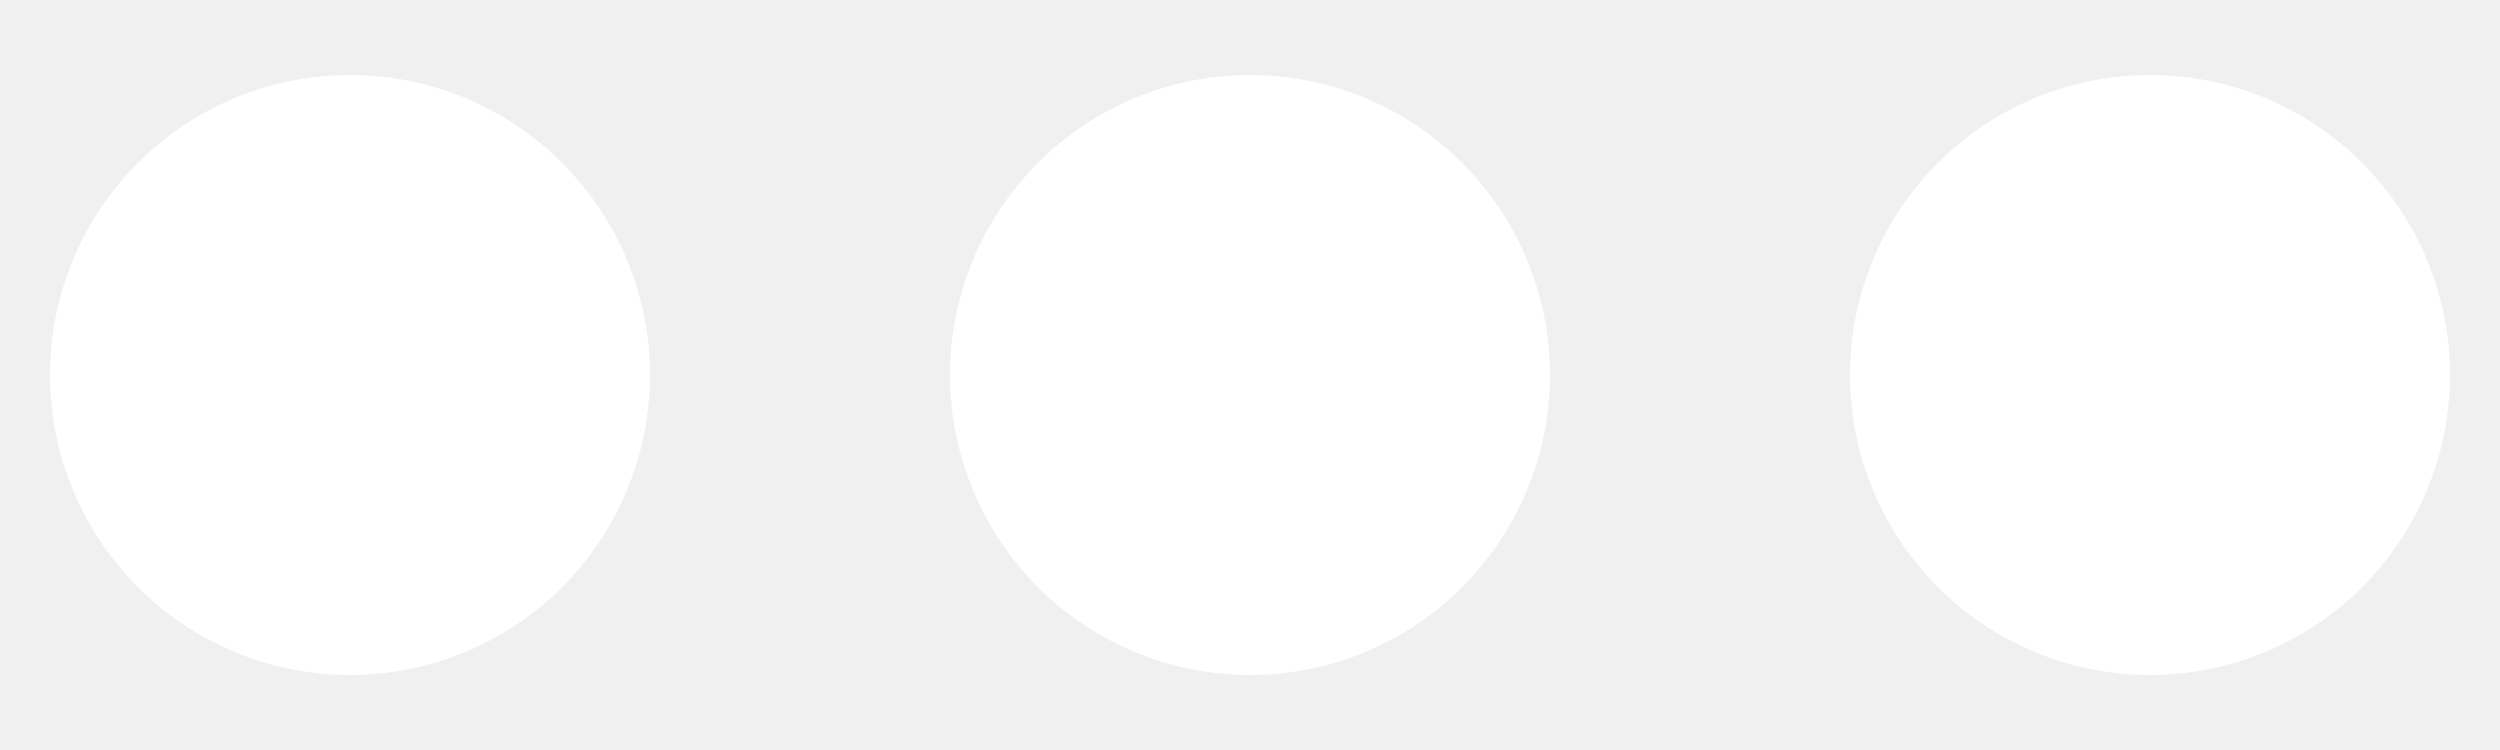
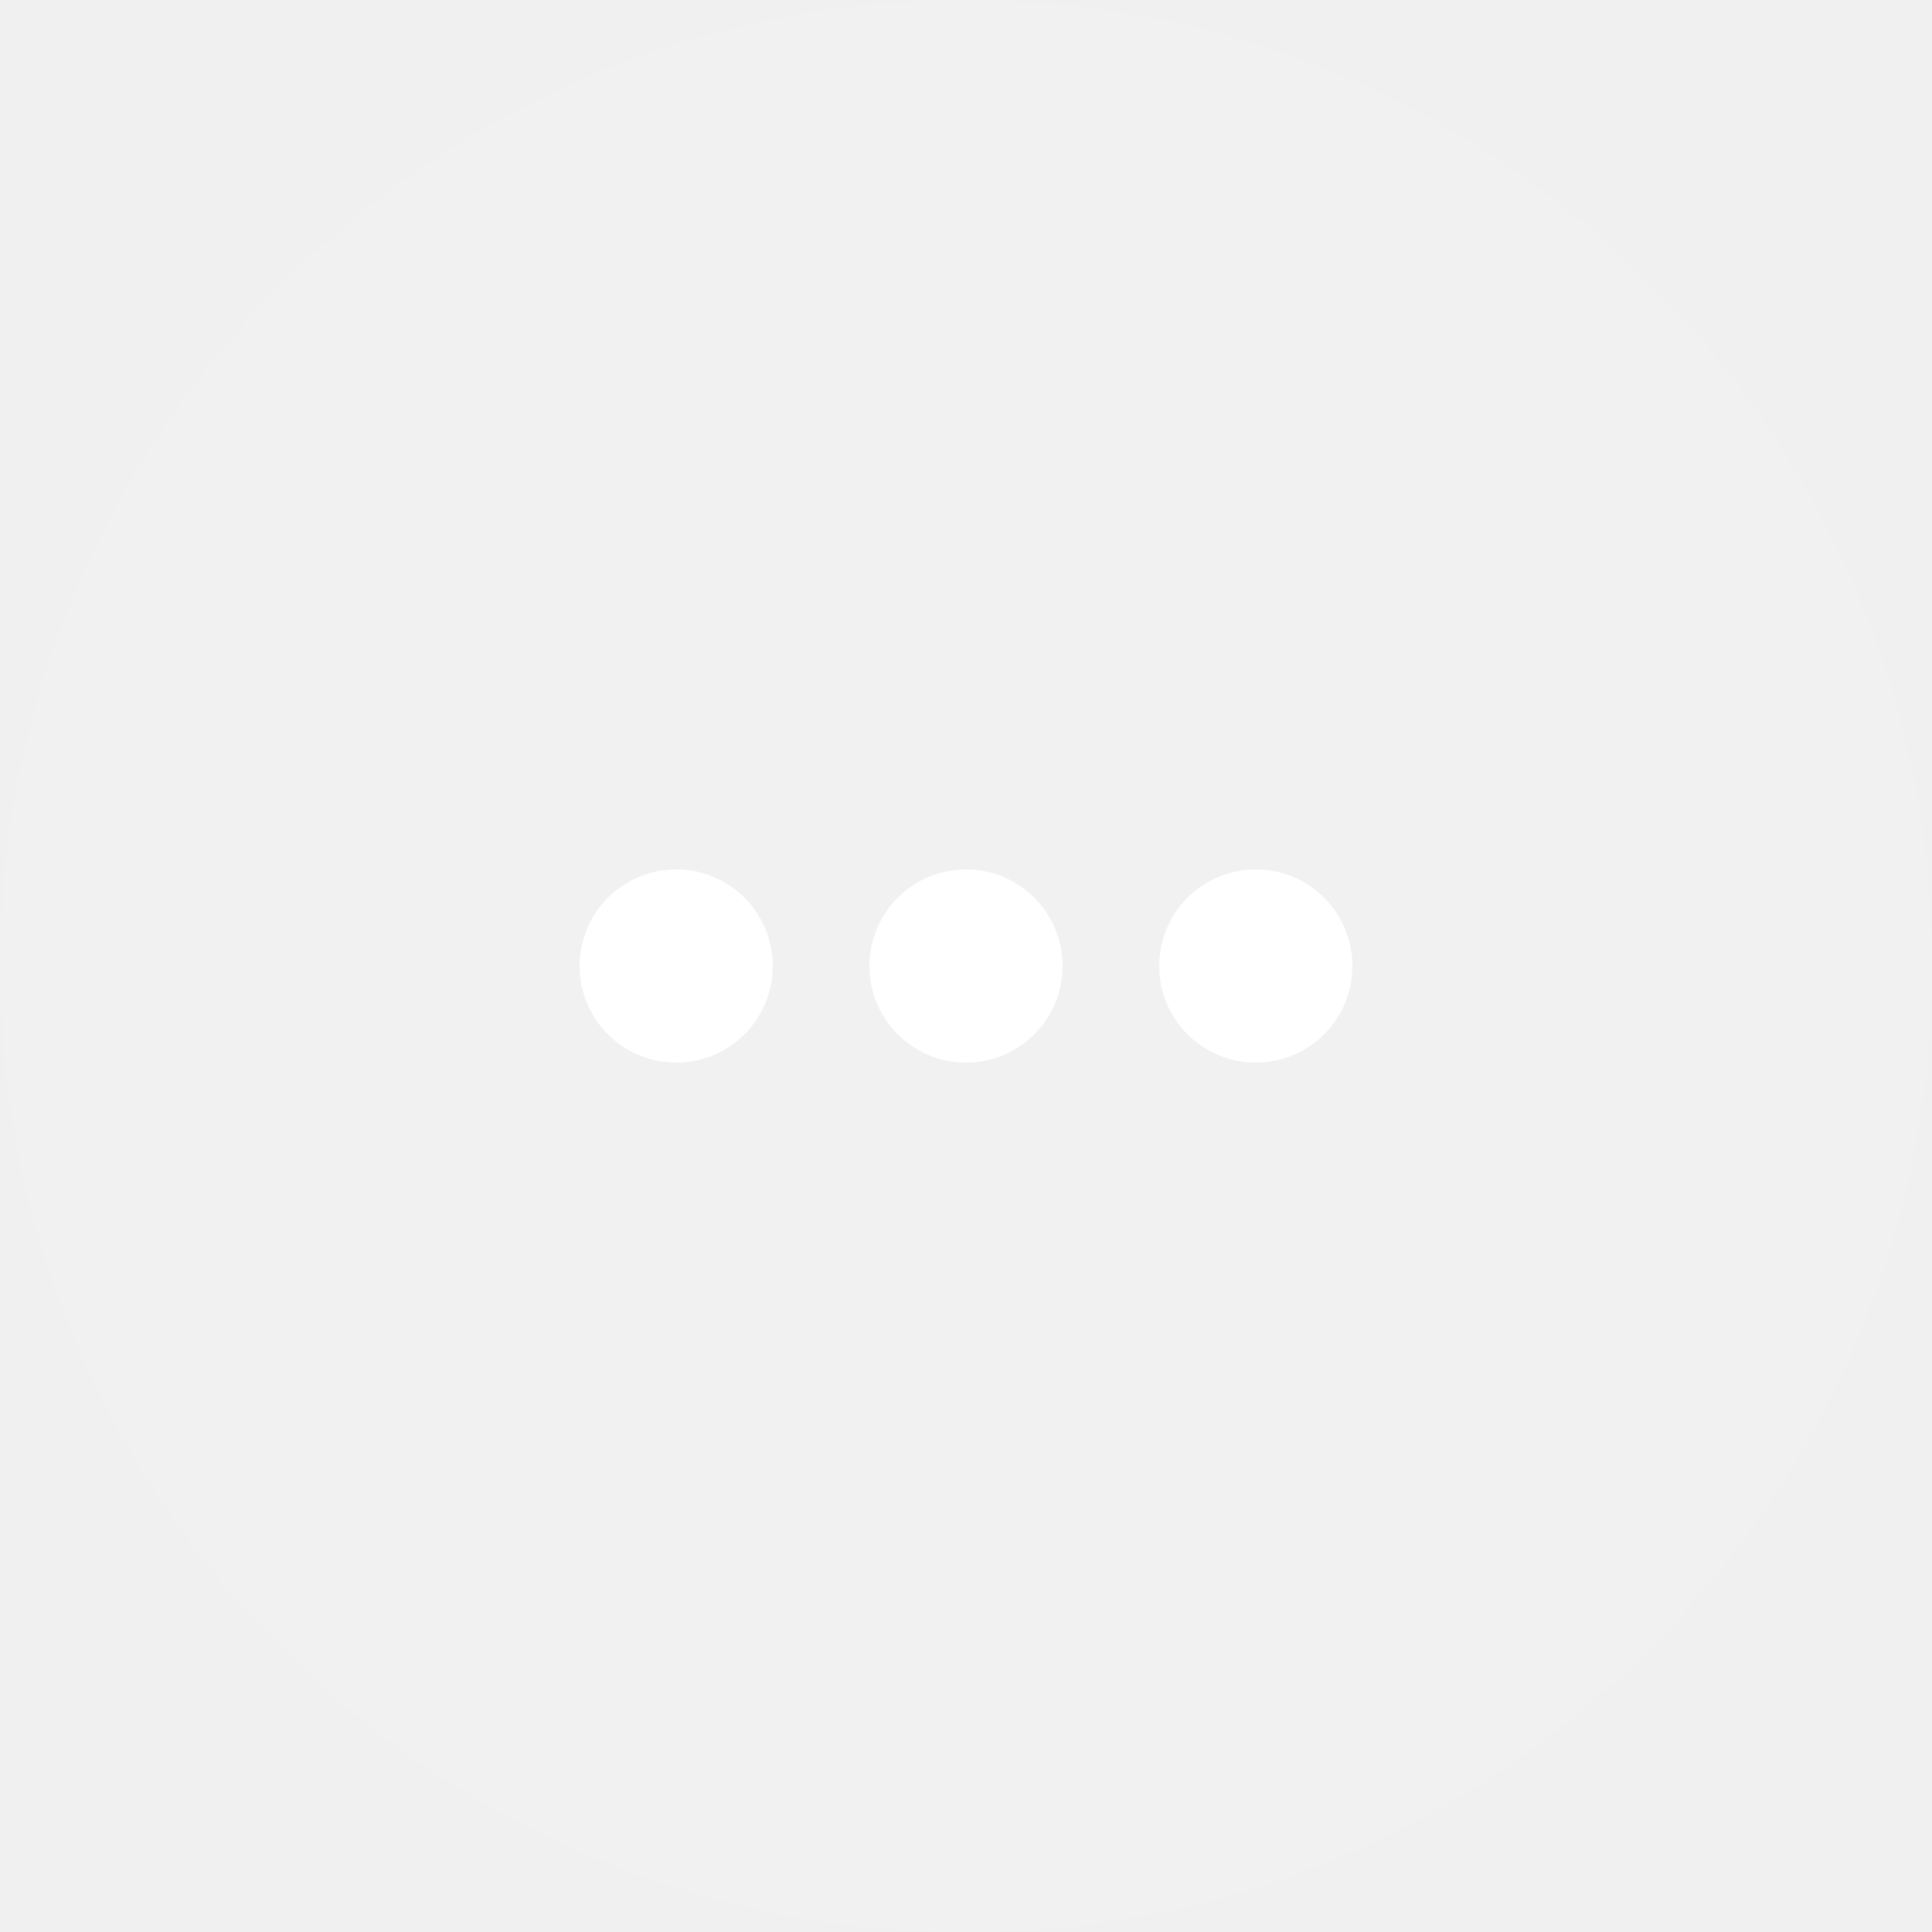
- <svg xmlns="http://www.w3.org/2000/svg" width="20" height="6" viewBox="0 0 20 6" fill="none">
-   <path d="M5.2 3C5.2 3.636 4.947 4.247 4.497 4.697C4.047 5.147 3.437 5.4 2.8 5.4C2.163 5.4 1.553 5.147 1.103 4.697C0.653 4.247 0.4 3.636 0.4 3C0.4 2.363 0.653 1.753 1.103 1.303C1.553 0.853 2.163 0.6 2.8 0.6C3.437 0.6 4.047 0.853 4.497 1.303C4.947 1.753 5.2 2.363 5.2 3ZM12.4 3C12.4 3.636 12.147 4.247 11.697 4.697C11.247 5.147 10.636 5.4 10 5.4C9.363 5.4 8.753 5.147 8.303 4.697C7.853 4.247 7.6 3.636 7.6 3C7.6 2.363 7.853 1.753 8.303 1.303C8.753 0.853 9.363 0.6 10 0.6C10.636 0.6 11.247 0.853 11.697 1.303C12.147 1.753 12.4 2.363 12.4 3ZM17.2 5.4C17.837 5.4 18.447 5.147 18.897 4.697C19.347 4.247 19.6 3.636 19.6 3C19.6 2.363 19.347 1.753 18.897 1.303C18.447 0.853 17.837 0.6 17.2 0.6C16.564 0.6 15.953 0.853 15.503 1.303C15.053 1.753 14.8 2.363 14.8 3C14.8 3.636 15.053 4.247 15.503 4.697C15.953 5.147 16.564 5.4 17.2 5.4Z" fill="white" />
+ <svg xmlns="http://www.w3.org/2000/svg" width="48" height="48" viewBox="0 0 48 48" fill="none">
+   <circle cx="24" cy="24" r="24" fill="white" fill-opacity="0.1" />
+   <path d="M19.2 24C19.2 24.637 18.947 25.247 18.497 25.697C18.047 26.147 17.436 26.4 16.8 26.4C16.163 26.4 15.553 26.147 15.103 25.697C14.653 25.247 14.4 24.637 14.4 24C14.4 23.363 14.653 22.753 15.103 22.303C15.553 21.853 16.163 21.6 16.8 21.6C17.436 21.6 18.047 21.853 18.497 22.303C18.947 22.753 19.2 23.363 19.2 24ZM26.4 24C26.4 24.637 26.147 25.247 25.697 25.697C25.247 26.147 24.637 26.4 24 26.4C23.363 26.4 22.753 26.147 22.303 25.697C21.853 25.247 21.6 24.637 21.6 24C21.6 23.363 21.853 22.753 22.303 22.303C22.753 21.853 23.363 21.6 24 21.6C24.637 21.6 25.247 21.853 25.697 22.303C26.147 22.753 26.4 23.363 26.4 24V24ZM31.2 26.4C31.837 26.4 32.447 26.147 32.897 25.697C33.347 25.247 33.6 24.637 33.6 24C33.6 23.363 33.347 22.753 32.897 22.303C32.447 21.853 31.837 21.6 31.2 21.6C30.564 21.6 29.953 21.853 29.503 22.303C29.053 22.753 28.8 23.363 28.8 24C28.8 24.637 29.053 25.247 29.503 25.697C29.953 26.147 30.564 26.4 31.2 26.4Z" fill="white" />
</svg>
